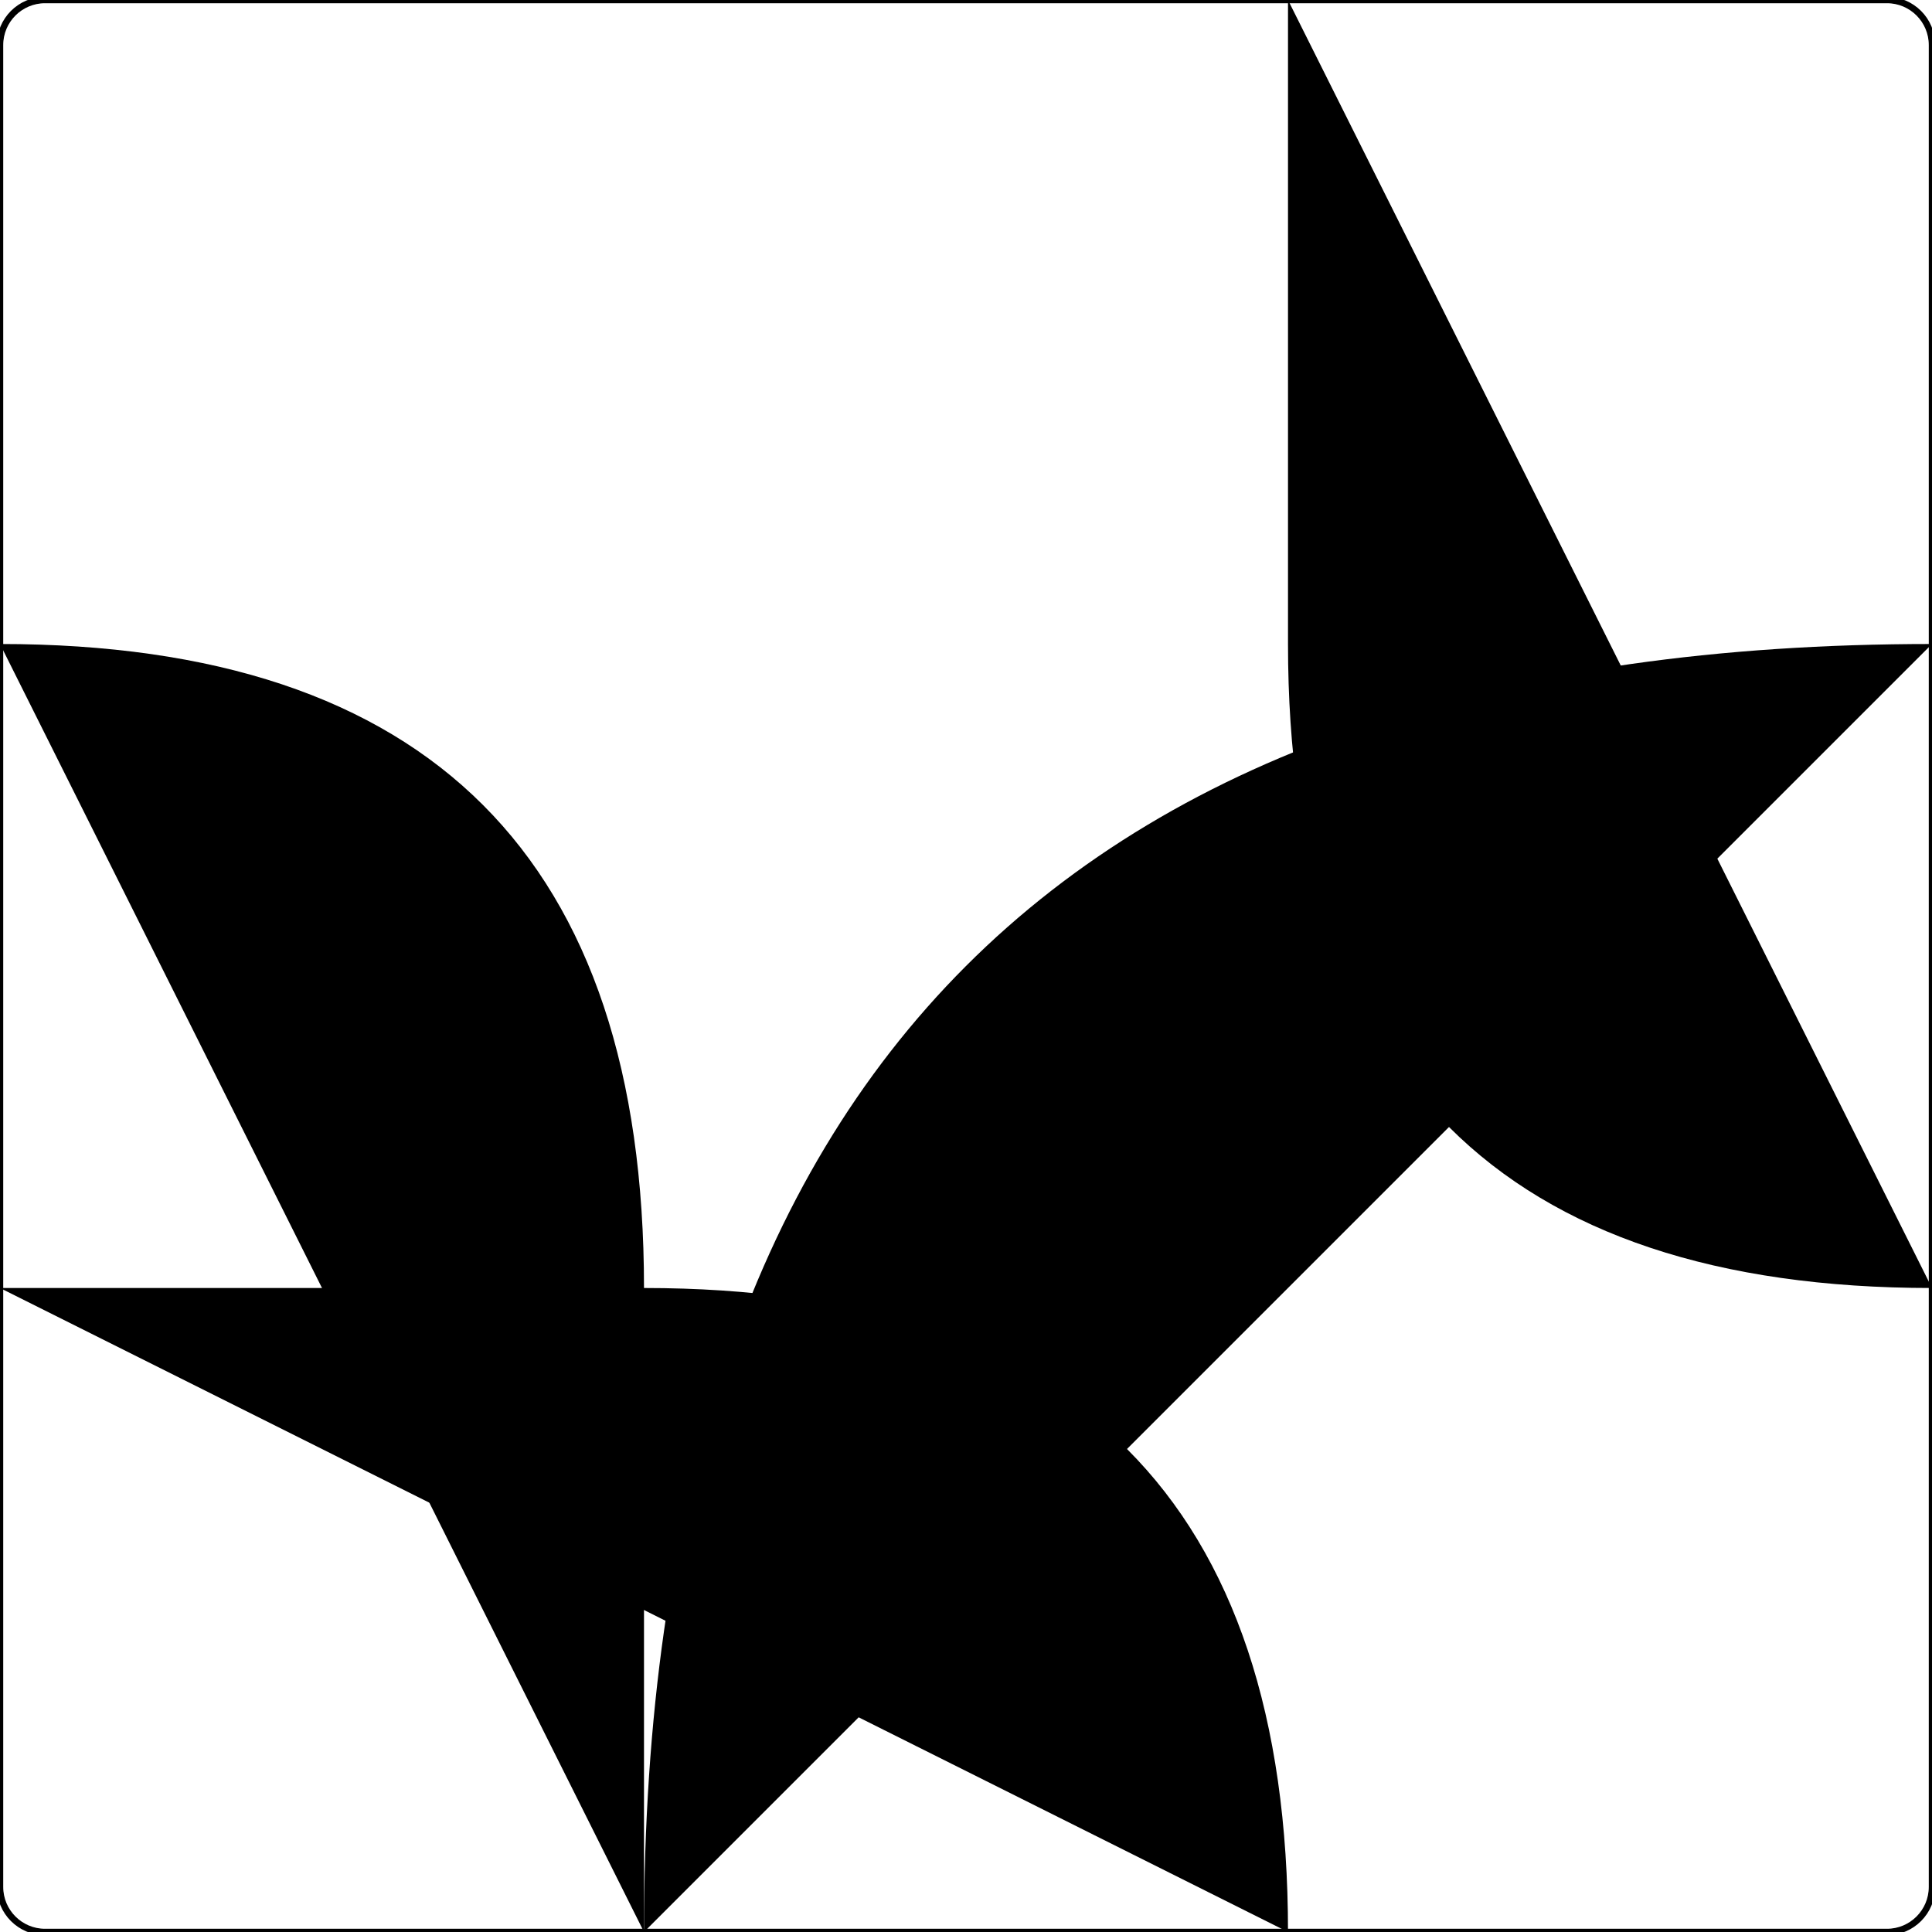
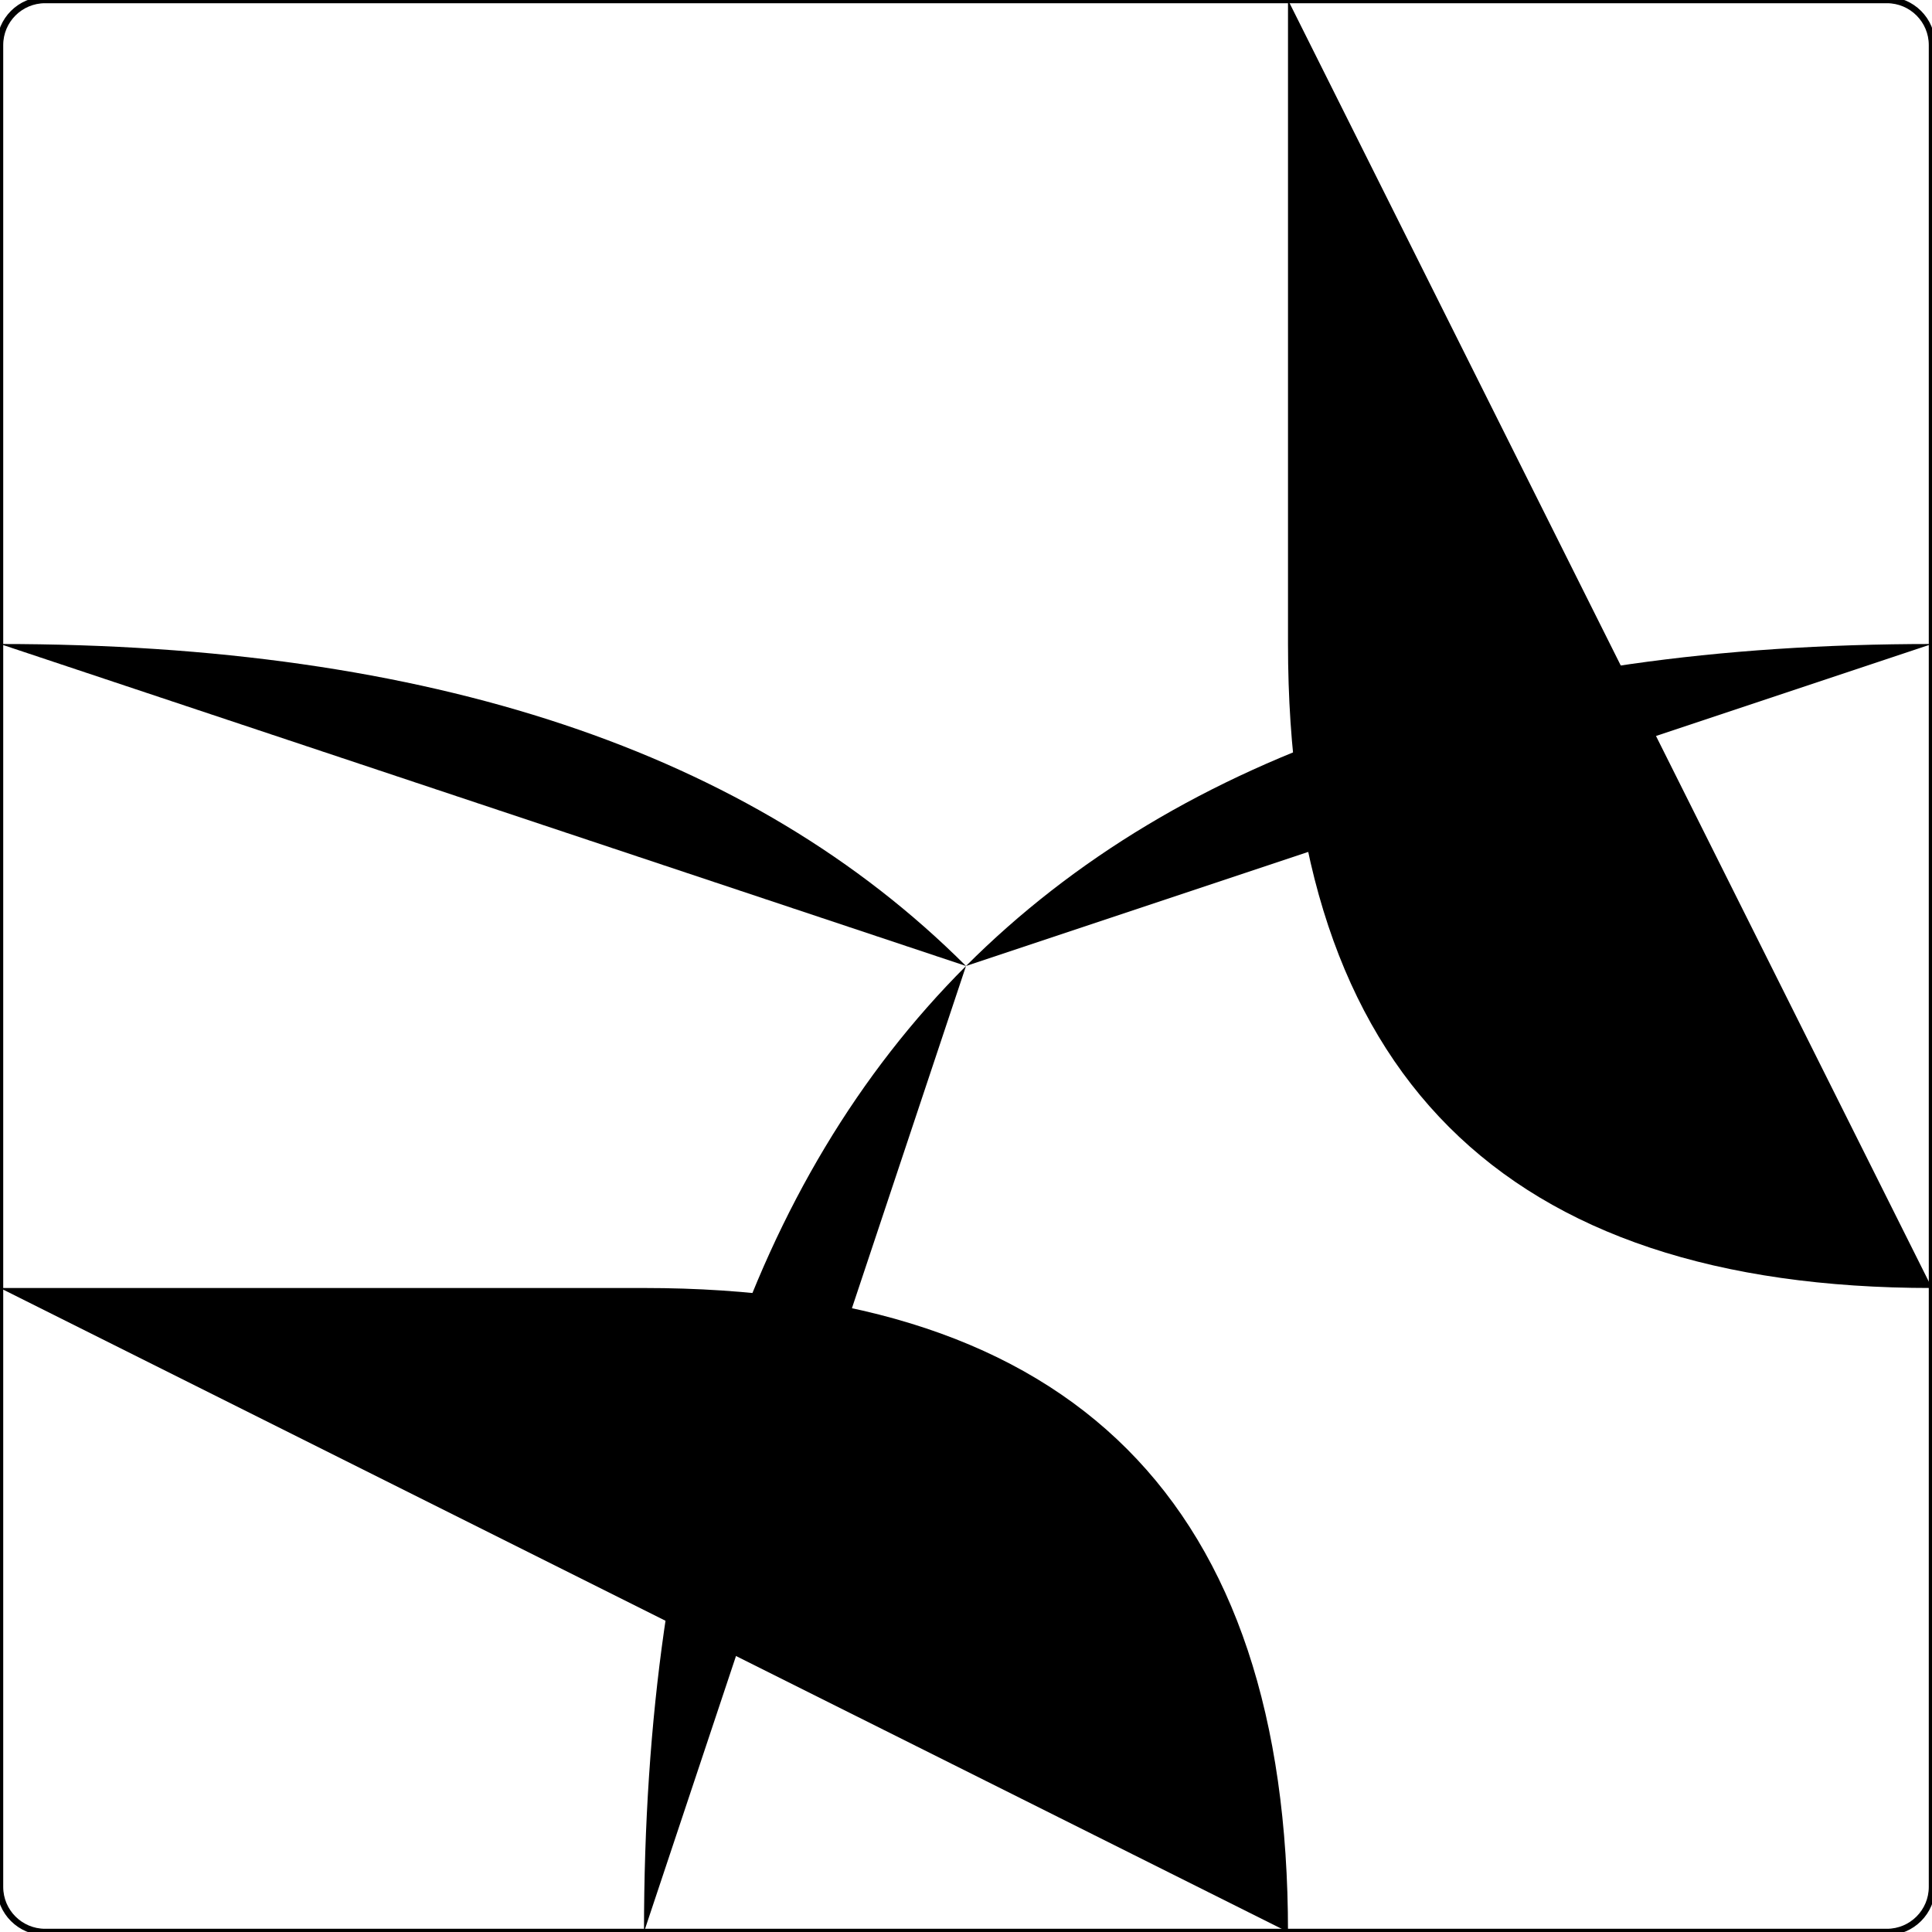
<svg xmlns="http://www.w3.org/2000/svg" viewBox="0 0 3 3">
  <g>
    <rect x="0" y="0" width="3" height="3" fill="none" stroke="black" stroke-width="0.01" rx="0.07" />
-     <path d="M 3,1 Q 1,1 1,3" class="way_r" />
-     <path d="M 1,3 L 1,2 Q 1,1 0,1" class="way_r" />
+     <path d="M 3,1 Q 2,1 1.5,1.5" class="way_r" />
+     <path d="M 1,3 Q 1,2 1.5,1.5" class="way_r" />
+     <path d="M 0,1 Q 1,1 1.5,1.5" class="way_r" />
    <path d="M 2,0 L 2,1 Q 2,2 3,2" class="way_w" />
    <path d="M 2,3 Q 2,2 1,2 L 0,2" class="way_s" />
  </g>
</svg>
